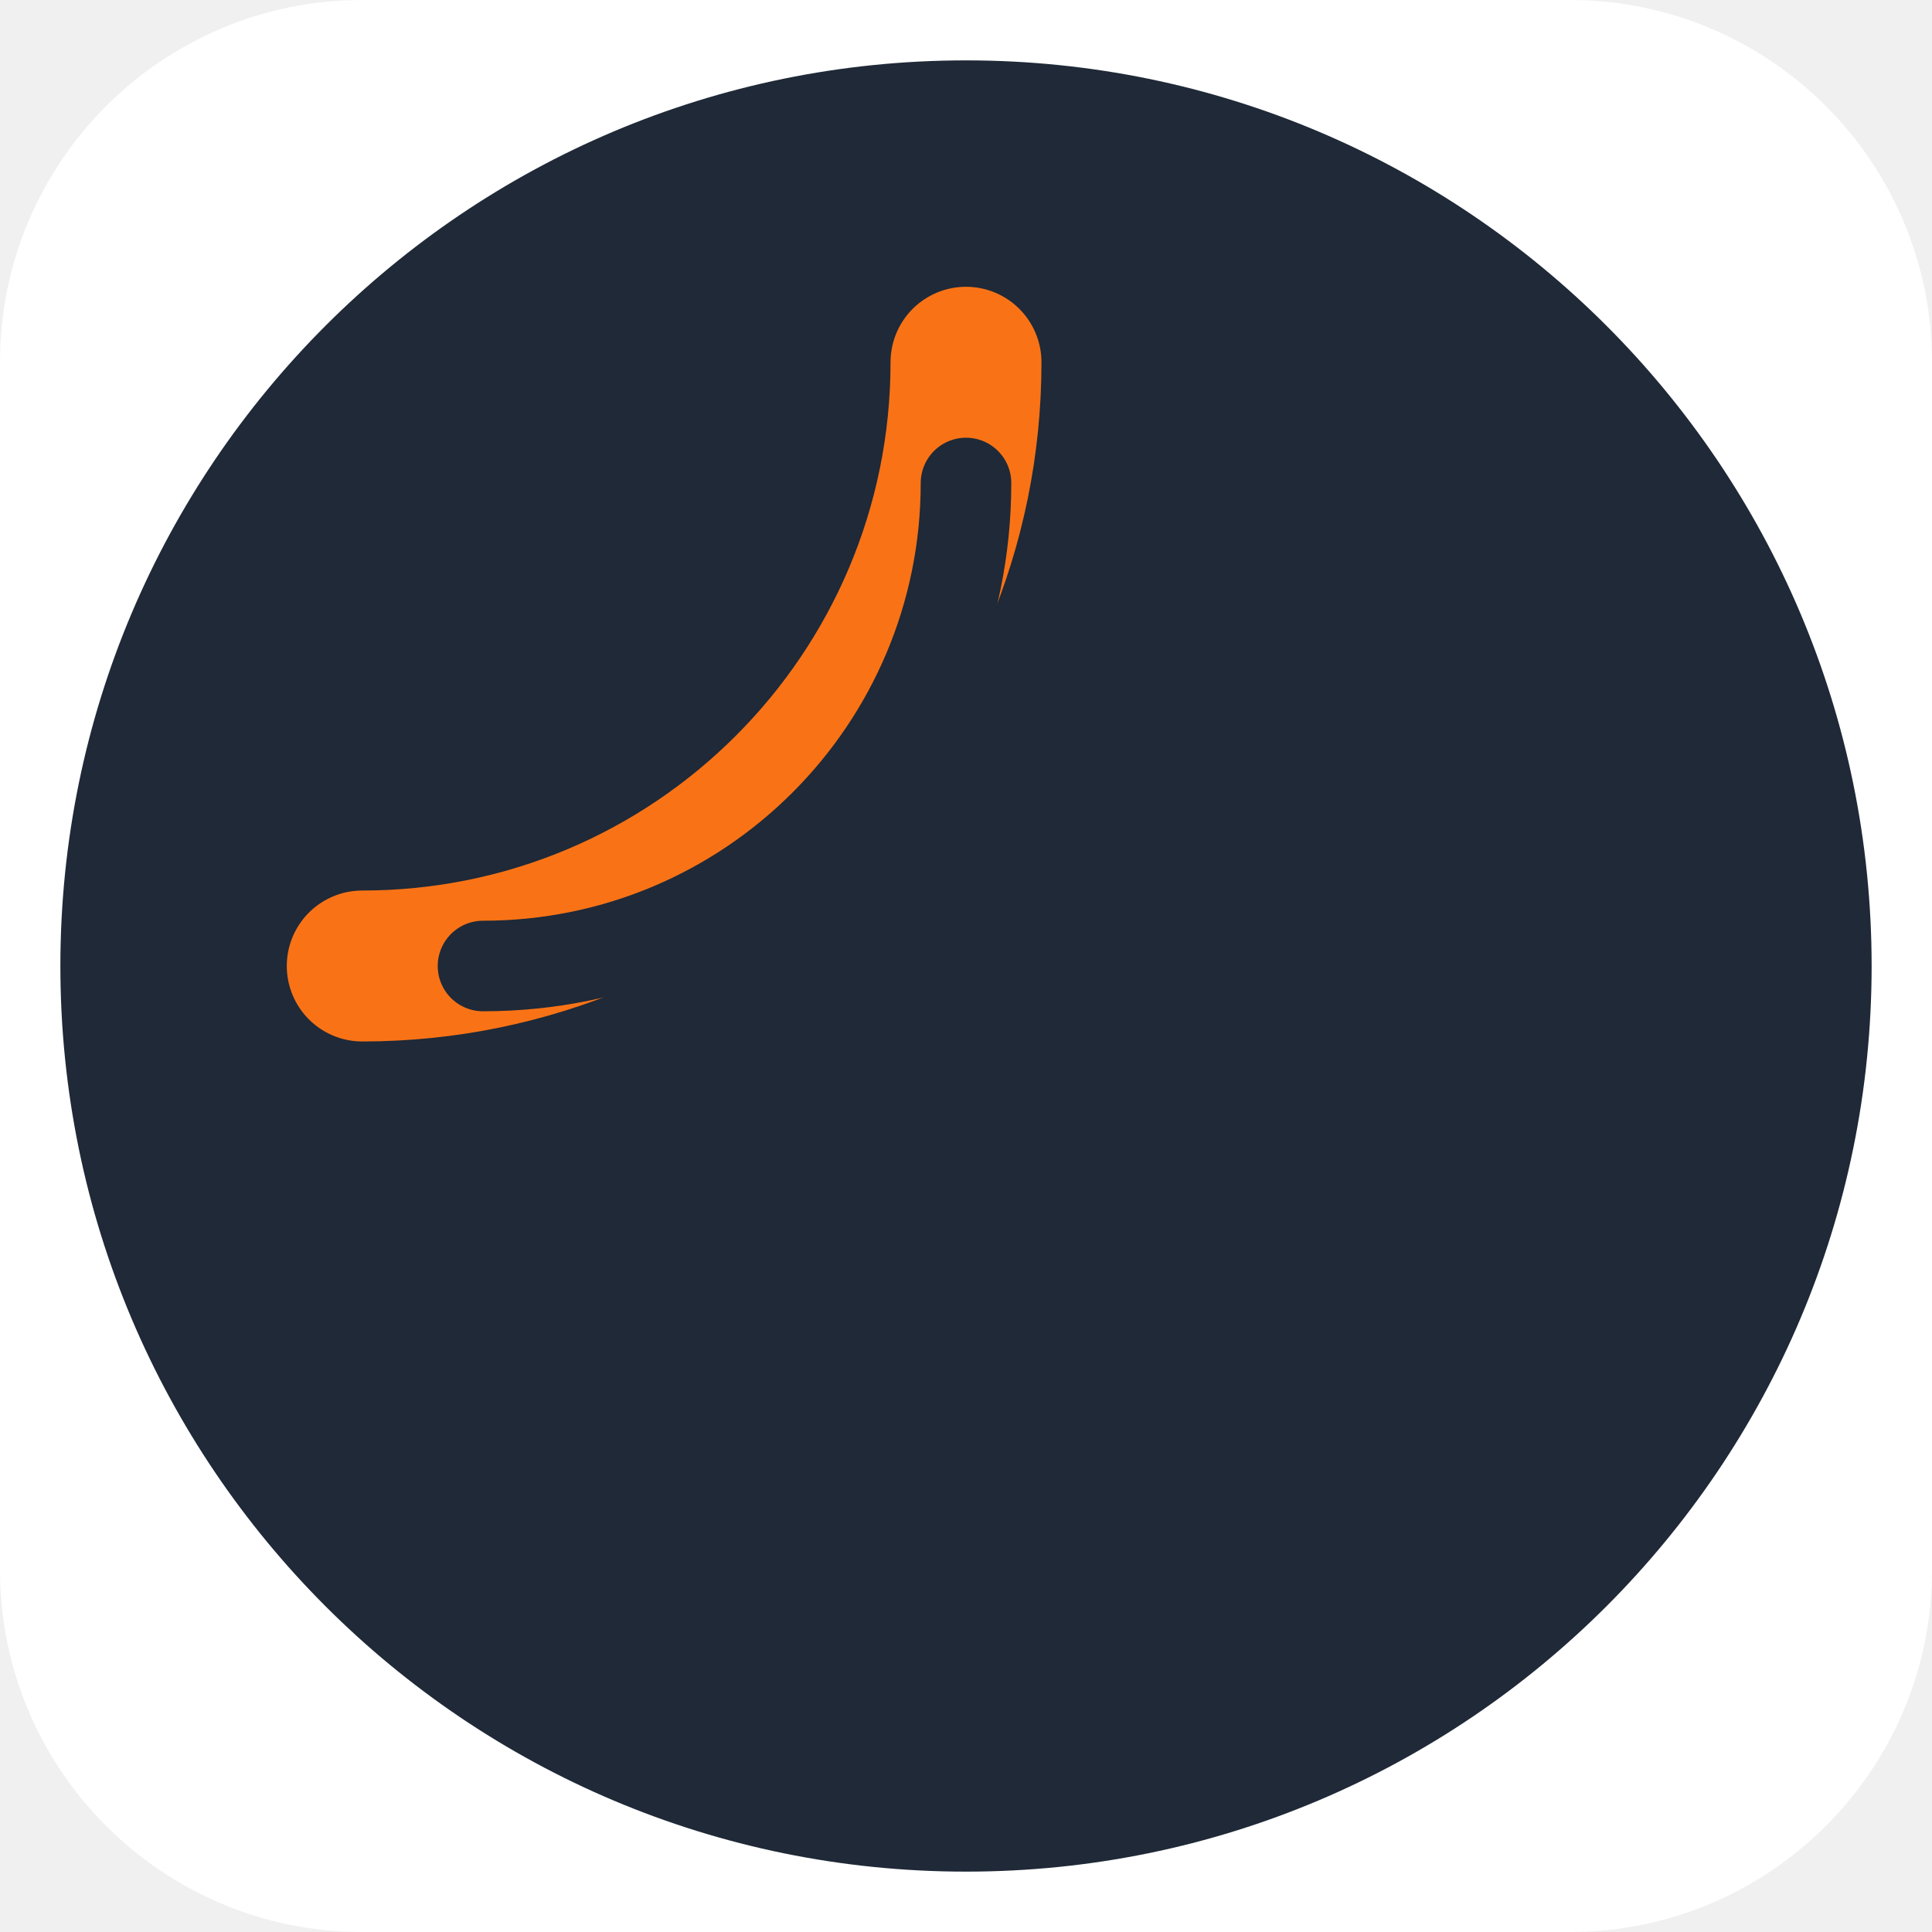
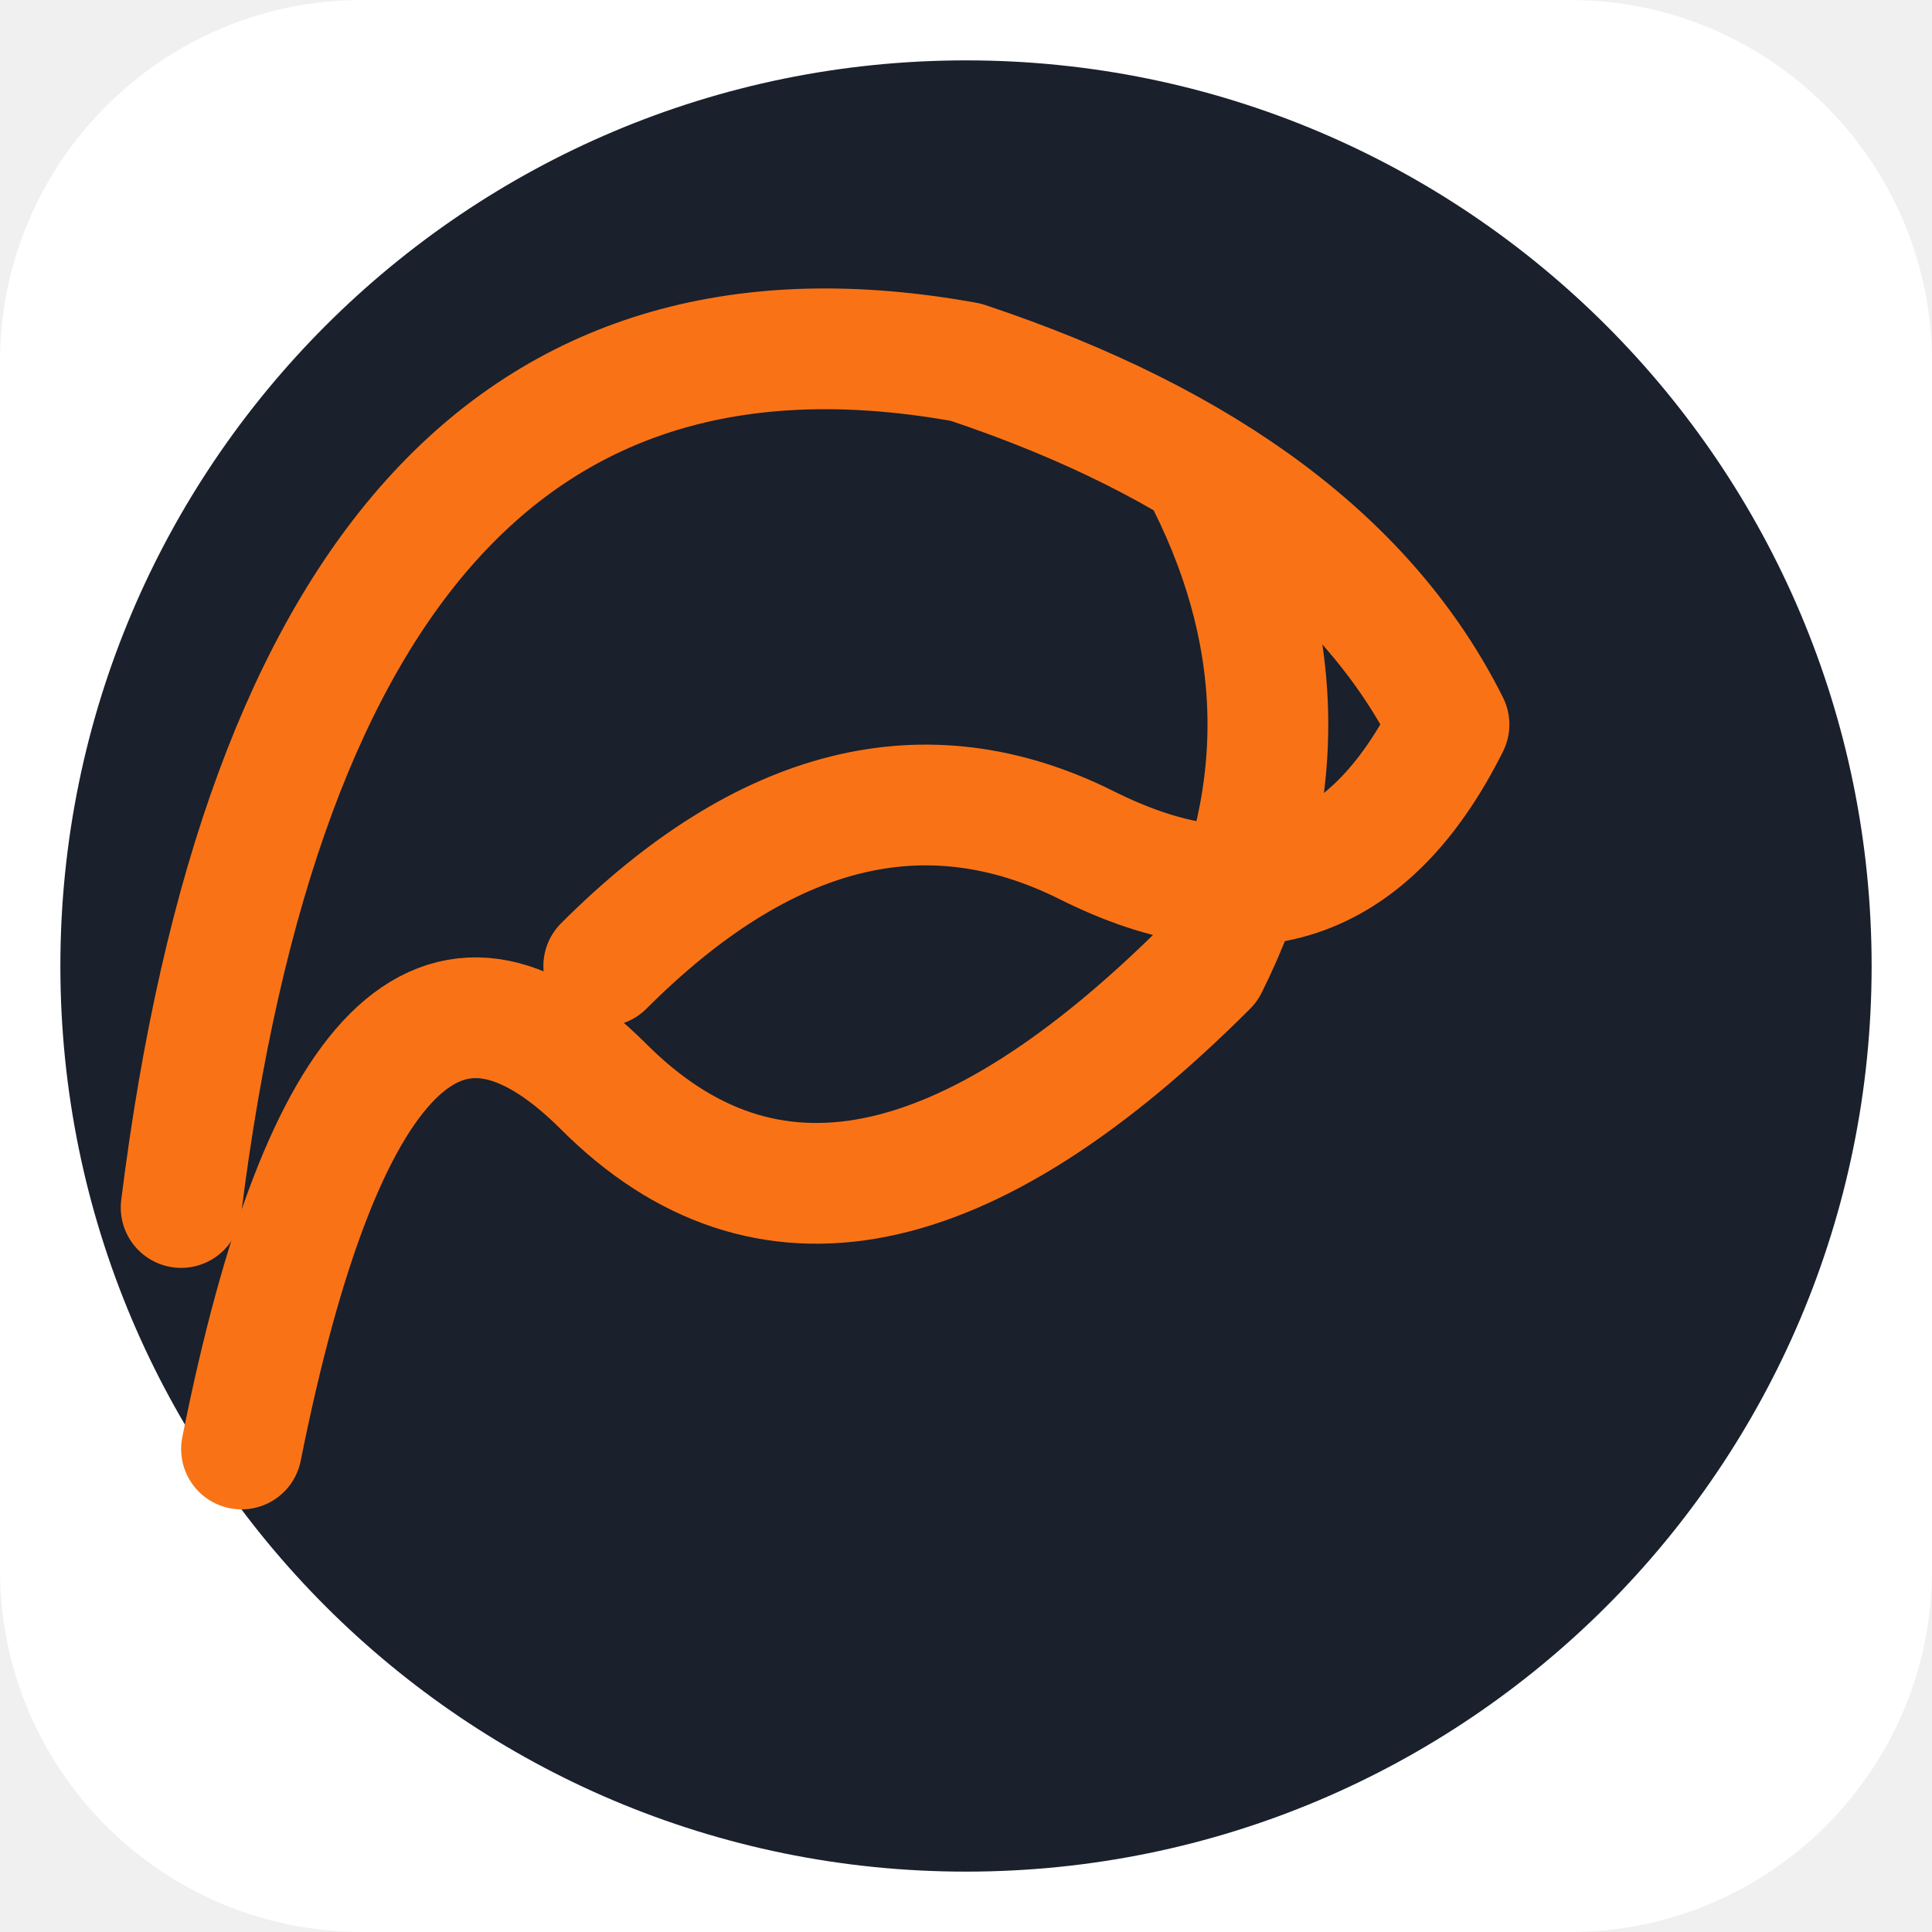
<svg xmlns="http://www.w3.org/2000/svg" width="32" height="32" viewBox="0 0 32 32" fill="none">
  <rect width="32" height="32" rx="6" fill="white" />
-   <circle cx="16" cy="16" r="15" fill="#1F2937" />
-   <path d="M 4 16 A 12 12 0 0 0 16 4" stroke="#1F2937" stroke-width="2" fill="none" stroke-linecap="round" />
-   <path d="M 6 16 A 10 10 0 0 0 16 6" stroke="#F97316" stroke-width="2.5" fill="none" stroke-linecap="round" />
-   <path d="M 8 16 A 8 8 0 0 0 16 8" stroke="#1F2937" stroke-width="1.5" fill="none" stroke-linecap="round" />
+   <circle cx="16" cy="16" r="15" fill="#1A202C" />
+   <path d="M 4 24 Q 6 14, 10 18 Q 14 22, 20 16 Q 22 12, 20 8" stroke="#F97316" stroke-width="2" fill="none" stroke-linecap="round" stroke-linejoin="round" />
+   <path d="M 3 20 Q 5 4, 16 6 Q 22 8, 24 12 Q 22 16, 18 14 Q 14 12, 10 16" stroke="#F97316" stroke-width="2" fill="none" stroke-linecap="round" stroke-linejoin="round" />
</svg>
